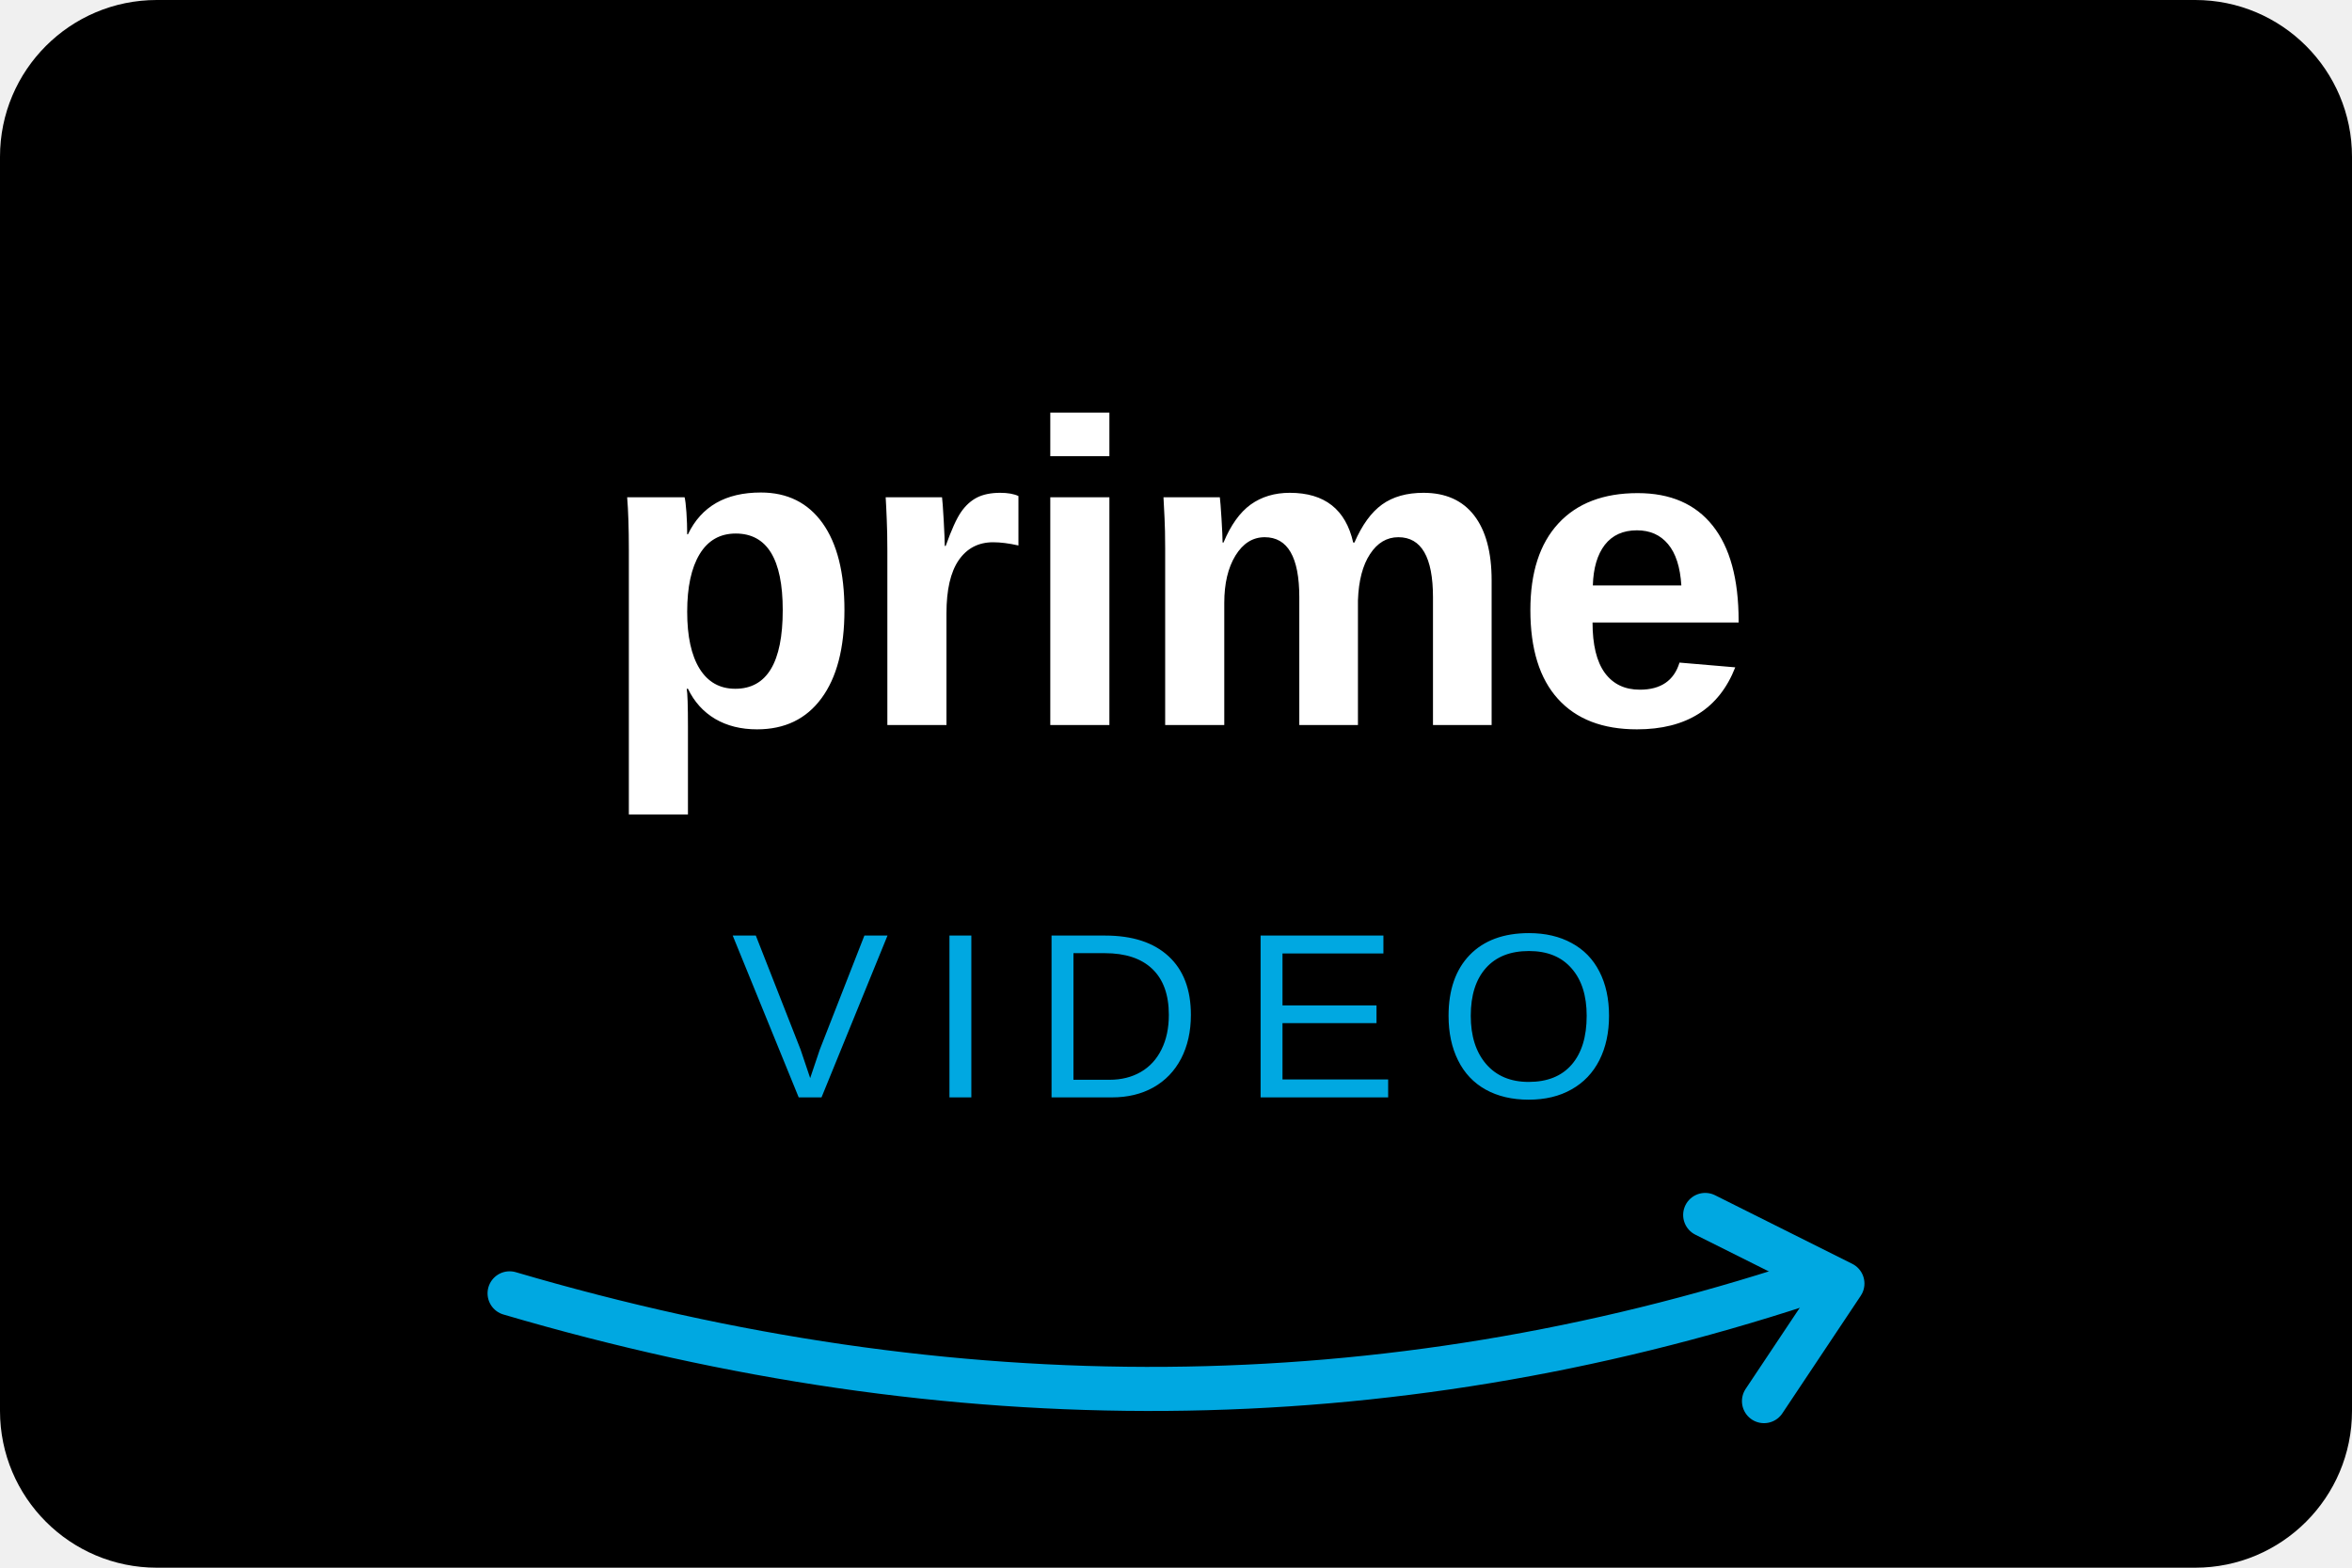
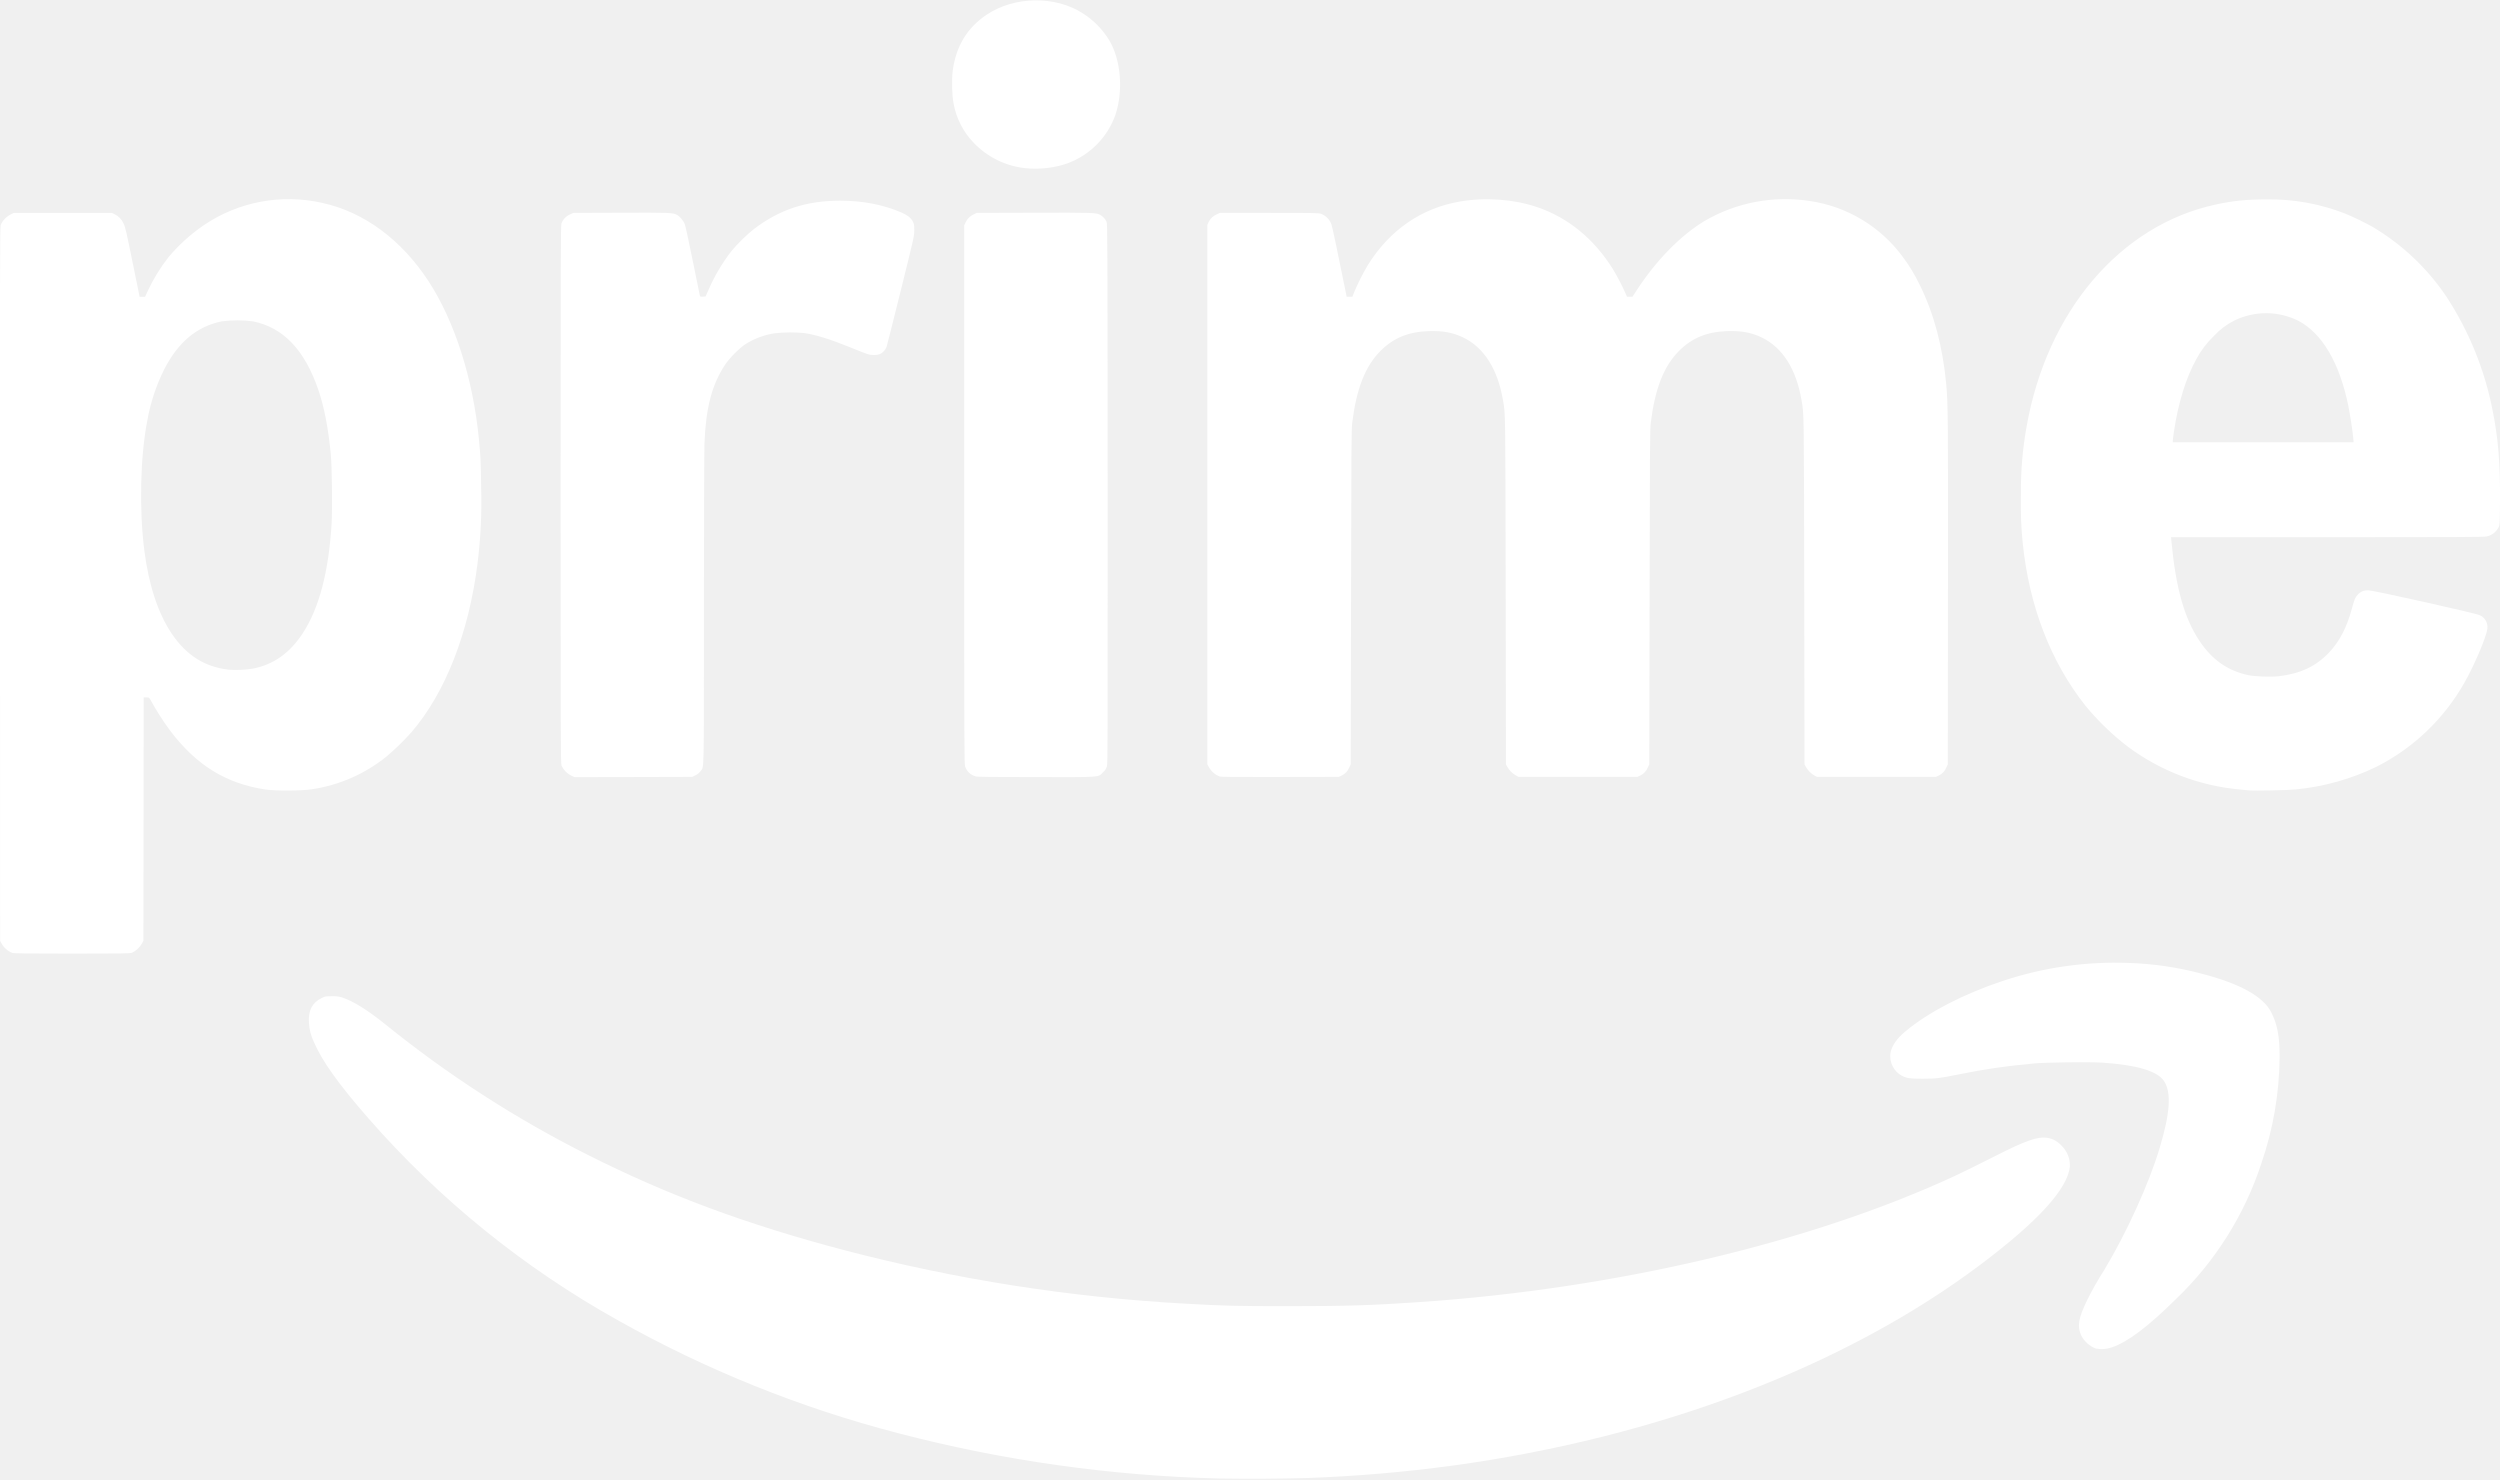
- <svg xmlns="http://www.w3.org/2000/svg" viewBox="0 0 240 160" width="240" height="160">
-   <rect width="240" height="160" rx="16" fill="#000000" />
-   <text x="120" y="74" font-family="'Outfit', 'Plus Jakarta Sans', 'Segoe UI', 'Helvetica Neue', Arial, sans-serif" font-size="44" font-weight="800" fill="#ffffff" letter-spacing="-0.5" text-anchor="middle">prime</text>
-   <text x="120" y="112" font-family="'Outfit', 'Plus Jakarta Sans', 'Segoe UI', 'Helvetica Neue', Arial, sans-serif" font-size="24" font-weight="500" fill="#00a8e1" letter-spacing="4" text-anchor="middle">VIDEO</text>
-   <path d="M 52,132 Q 120,152 184,131" fill="none" stroke="#00a8e1" stroke-width="4.5" stroke-linecap="round" />
-   <path d="M 174,124 L 188,131 L 180,143" fill="none" stroke="#00a8e1" stroke-width="4.5" stroke-linecap="round" stroke-linejoin="round" />
+ <svg xmlns="http://www.w3.org/2000/svg" viewBox="0 0 4605.7 2723.6" width="240" height="142">
+   <path d="M2246 2723.1a2591.3 2591.3 0 0 1-591.4-83.5 2159.7 2159.7 0 0 1-516.8-208.3A1728.5 1728.5 0 0 1 679.1 2060c-55.6-63.6-86-106.3-101-141.4a93 93 0 0 1-9-35.5c-1.2-22.7 6-36.6 23.6-45.2 6.3-3.2 7-3.3 18.6-3.3a51 51 0 0 1 19 2.3c20.3 6.6 46.1 22.7 79.5 49.4a2069.6 2069.6 0 0 0 372.5 240.3c147.7 74.5 292.3 128.2 473.7 176a3157 3157 0 0 0 627.8 98.4c72.8 4.1 93.8 4.6 189.5 4.6 105.9 0 154.2-1.5 242-7.5 361.5-24.8 718.7-108.9 984.8-231.8a2156 2156 0 0 0 63-31c45.1-22.7 57-28.2 75.7-35 26.3-9.4 44.4-6.3 59.7 10.2a50.4 50.4 0 0 1 14.8 38.5c-5.1 41.5-59 100.4-163.7 179.3-249.6 188-594.4 319.3-974.8 371.2a2718 2718 0 0 1-263.5 22.6 3806 3806 0 0 1-165.4 1zm1615-239.4a51.1 51.1 0 0 1-26.8-24c-7.7-16.8-5.3-31.5 10.4-64.1a572 572 0 0 1 31.9-56.5c41.2-68.3 82.6-159.4 102.1-224.6 19.6-65.4 22-102.6 8-123.8-12-18.2-50.5-29.6-113.2-33.7-24.5-1.6-103.2-.6-126.7 1.5-52.5 4.9-89 10.2-138 20.1-35 7.1-41.8 8-66.5 8-23.9 0-28.8-.7-38.5-5.5a41 41 0 0 1-21-41.6c2.5-13.7 11.4-26.6 27.8-40.3 41.9-35 107.4-69 178.7-92.6a654.9 654.9 0 0 1 232.5-33.3 596 596 0 0 1 133 19.4c71.2 18.4 114.3 42 129.3 71 11.5 22.3 15.8 44.9 15.7 83.6a617 617 0 0 1-33.6 195.2 608 608 0 0 1-156.5 249.2c-53 52.3-89.7 80-119.5 90a57.3 57.3 0 0 1-29 2zm-3838.6-729a39.2 39.2 0 0 1-19.9-17.9l-2.3-4.2-.2-656.5c-.2-594.8-.1-657 1.3-661.9 2-6.9 10.3-16 18.3-19.8l5.6-2.8h181l4.7 2.2a34.4 34.4 0 0 1 16.7 17.1c3.6 7.7 4.7 12.9 19.3 84.5l10.3 50.7h10l4.5-9.7a318.5 318.5 0 0 1 38.7-63.3 322.1 322.1 0 0 1 65.6-59.3 278.7 278.7 0 0 1 218.2-40.6c76.2 16.7 145 67.4 195 143.7 48.3 73.8 82.2 179.6 93 290.7 3.2 33 3.7 42.2 4.2 89.7a905 905 0 0 1-6.7 140.3c-16 127.7-59.3 238.2-122 311a470.3 470.3 0 0 1-46 44.7 285.6 285.6 0 0 1-137 60c-19.6 3-66.8 3.3-85.5.5-72.7-10.9-127.5-44.7-175.8-108.5a491.5 491.5 0 0 1-36-56.4c-2.7-4.7-2.8-4.8-7.7-4.8h-5l-.2 224.3-.3 224.2-3 5.3a40.6 40.6 0 0 1-18.1 16.6c-4.2 1.4-16 1.6-110.8 1.6-86.6 0-106.8-.3-109.9-1.4zM466 1231c38-7.3 68.2-28.8 92-65.5 30-46 47.6-113 52.9-201.8 1.6-26.5.7-105.1-1.5-127.7-4.6-48-12.1-87-23-118.7-25.2-73.5-64.5-114.7-120.4-126a222 222 0 0 0-57.3 0c-45.8 9.2-80.6 38.3-106.3 88.7a346 346 0 0 0-31 94c-12.9 65.2-15.2 163.8-5.5 239.4 8.2 64.1 25.4 116.1 50.7 153.6 27 39.7 60.5 60.9 104.7 66 10.8 1.3 32.9.3 44.7-2zm3677.3 224.4-15.5-1.5a408 408 0 0 1-207.3-78.7 477 477 0 0 1-78.6-75.9c-64-80.8-103.7-183.6-115.5-299.8-3.1-30.9-3.8-50-3.3-92.7a661 661 0 0 1 10.3-120.8c37.3-212.7 172.2-371.6 348-409.8 32.2-7 57.7-9.6 94.4-9.6a382 382 0 0 1 144.5 26.1 505.2 505.2 0 0 1 51.3 24.9 426.6 426.6 0 0 1 135 127.6 588 588 0 0 1 85.6 210.8c10.3 51.4 14 96.8 13.5 167-.3 42.6-.4 43.6-2.6 47.6a31.6 31.6 0 0 1-22.1 17c-4.6 1.1-57.6 1.4-293.5 1.4h-287.8l.6 6.8c8 86.2 23.8 142.4 51.7 184.1 23.3 35 51.9 55 90 63.2 12.2 2.6 41.2 3.6 55.8 2 39.6-4.6 68.5-18 92.6-43.3 19.4-20.3 32.7-45.7 42.3-80.8 4.9-18 6-20.7 10.8-26 5.2-5.8 11-8.3 19.3-8.3 9 0 197.8 42.2 205.6 45.9a24 24 0 0 1 14 25.3c-2 15.6-24.8 68.7-42.6 99.7a387 387 0 0 1-161.5 154.2 437.6 437.6 0 0 1-148.5 41.8c-13.6 1.5-76 2.8-86.5 1.8zm192.1-648.6c-1.3-14-5.7-42.5-9.1-59.7-16.1-79.3-48.4-134.1-92.4-157a133.2 133.2 0 0 0-117.6-.3 133 133 0 0 0-37.5 28.2 173.4 173.4 0 0 0-32.7 43.2c-19 34.3-33.3 80.5-41.2 133.8-1.1 7.4-2 14.7-2 16.3v2.7H4336l-.7-7.2zm-3283 621.4a39 39 0 0 1-18-18.8c-1.4-4.3-1.6-47.8-1.6-499.4 0-447.5.2-495 1.6-499.3a29.4 29.4 0 0 1 15.6-16.3l6.3-2.9 87.5-.3c91-.3 95.3-.2 103.1 3.8 5.5 2.8 12.4 11 14.8 17.7 1.2 3.2 7.8 33.5 14.6 67.3l13 63.8c.6 2 1 2.3 5.6 2l5-.3 5.3-12a330.4 330.4 0 0 1 42.2-71.5c9.5-11.9 30-32 42-41.1 46.7-35.6 96.4-52 158.3-51.9 42 0 79 7.2 113 21.8 11.2 4.8 17.3 9.7 21 16.5 2.4 4.8 2.6 6.1 2.6 16.2 0 11-.1 11.3-24.8 111-13.6 55-25.5 102-26.3 104.2-2 5.2-7.2 10.8-12.2 13a31 31 0 0 1-11.2 1.6c-8.5 0-9.2-.2-43.7-14.2-36.1-14.7-63.3-23.2-84.3-26.2a267.2 267.2 0 0 0-55 .4 142 142 0 0 0-51.7 18.9c-12 7.4-30.7 26-39.5 39.3-24.3 36.9-35.3 79.5-37.8 145.5-.5 13.5-.9 151.7-1 307 0 312.7.6 286.5-6.4 296.1a23.8 23.8 0 0 1-9.2 7.5l-5.9 2.9-108.5.3-108.5.2zm745 1.4c-9.8-3-16.1-9-19.3-18-1.7-4.9-1.8-27.7-1.8-501.1v-496l2.6-5.5c3.3-7 8-11.5 15-14.9l5.4-2.6 105.5-.3c109.3-.3 114.3-.1 122 3.8a30 30 0 0 1 11.8 12.8c1.7 3.5 1.8 30 2 500.7.2 453.3.1 497.4-1.3 502.5a23 23 0 0 1-7.3 11.1c-9.5 9.5-.6 9-123.6 8.8-83.4 0-108-.3-111-1.3zm449.3 0c-8.3-3-15.6-9.5-20-17.8l-2.4-4.3v-994l2.4-5.3a28.2 28.2 0 0 1 15.1-14.1l5.5-2.6h91c84.7 0 91.4.1 95.6 1.8a32 32 0 0 1 19 19.5c1.7 4.6 10.5 46.2 27 128l1 5.2h10.5l3.5-8.8a413.7 413.7 0 0 1 25.1-49.7c40.4-64.6 98.8-104.9 169.8-117 47.2-8.1 99.7-4.2 142.8 10.6 56.5 19.4 103.7 58 138.5 113.4a431.7 431.7 0 0 1 23.4 44.8l2.9 6.7h10l8-12.2c35.9-55 80.4-100.5 124.5-127.2a295 295 0 0 1 194.4-37 258.8 258.8 0 0 1 171.2 103c12 16 21.3 31.3 31.4 51.9 25.9 52.6 42 112.8 48.5 181.7 3.4 35.7 3.7 63.6 3.3 384.3l-.3 317-2.6 5.5a27.7 27.7 0 0 1-14.1 15.1l-5.3 2.4h-219l-4.3-2.3a41.3 41.3 0 0 1-15.7-15.4l-3-5.3-.5-320c-.6-340.2-.4-324.1-5-351-9.7-57.3-35.1-97.2-73.5-115.6-19-9.1-37.6-12.5-63.8-11.6-37 1.3-64.6 12.7-88.1 36.2-28.2 28.1-44.5 69.5-52.3 132.5-1.5 12.3-1.7 42-2.2 321.5l-.6 308-2.6 5.5a27.7 27.7 0 0 1-14.1 15.1l-5.3 2.4h-219l-5.2-3a40.5 40.5 0 0 1-15.4-15.6l-2.4-4.4-.5-320c-.6-340.2-.4-324.1-5-351-9.7-57.3-35.1-97.2-73.5-115.6-19-9.1-37.6-12.5-63.8-11.6-37 1.3-64.6 12.7-88.1 36.2-28.2 28.1-44.5 69.5-52.3 132.5-1.5 12.3-1.7 42-2.2 321.5l-.6 308-2.6 5.5a27.7 27.7 0 0 1-14.1 15.1l-5.3 2.4-108 .2c-86.6.2-108.7 0-111.6-1zM1887.8 309a154 154 0 0 1-94-46.7 139.7 139.7 0 0 1-37-72c-3-15-3.8-44-1.6-60.8 6-45 26.5-79 62.3-103C1869-8 1944.5-9 1995.4 24.2a154 154 0 0 1 48.3 49.5c21.5 36.4 26 93 11.1 137.5a147.5 147.5 0 0 1-85.6 88c-23.8 9.2-54 12.9-81.4 9.8z" fill="#ffffff" />
</svg>
